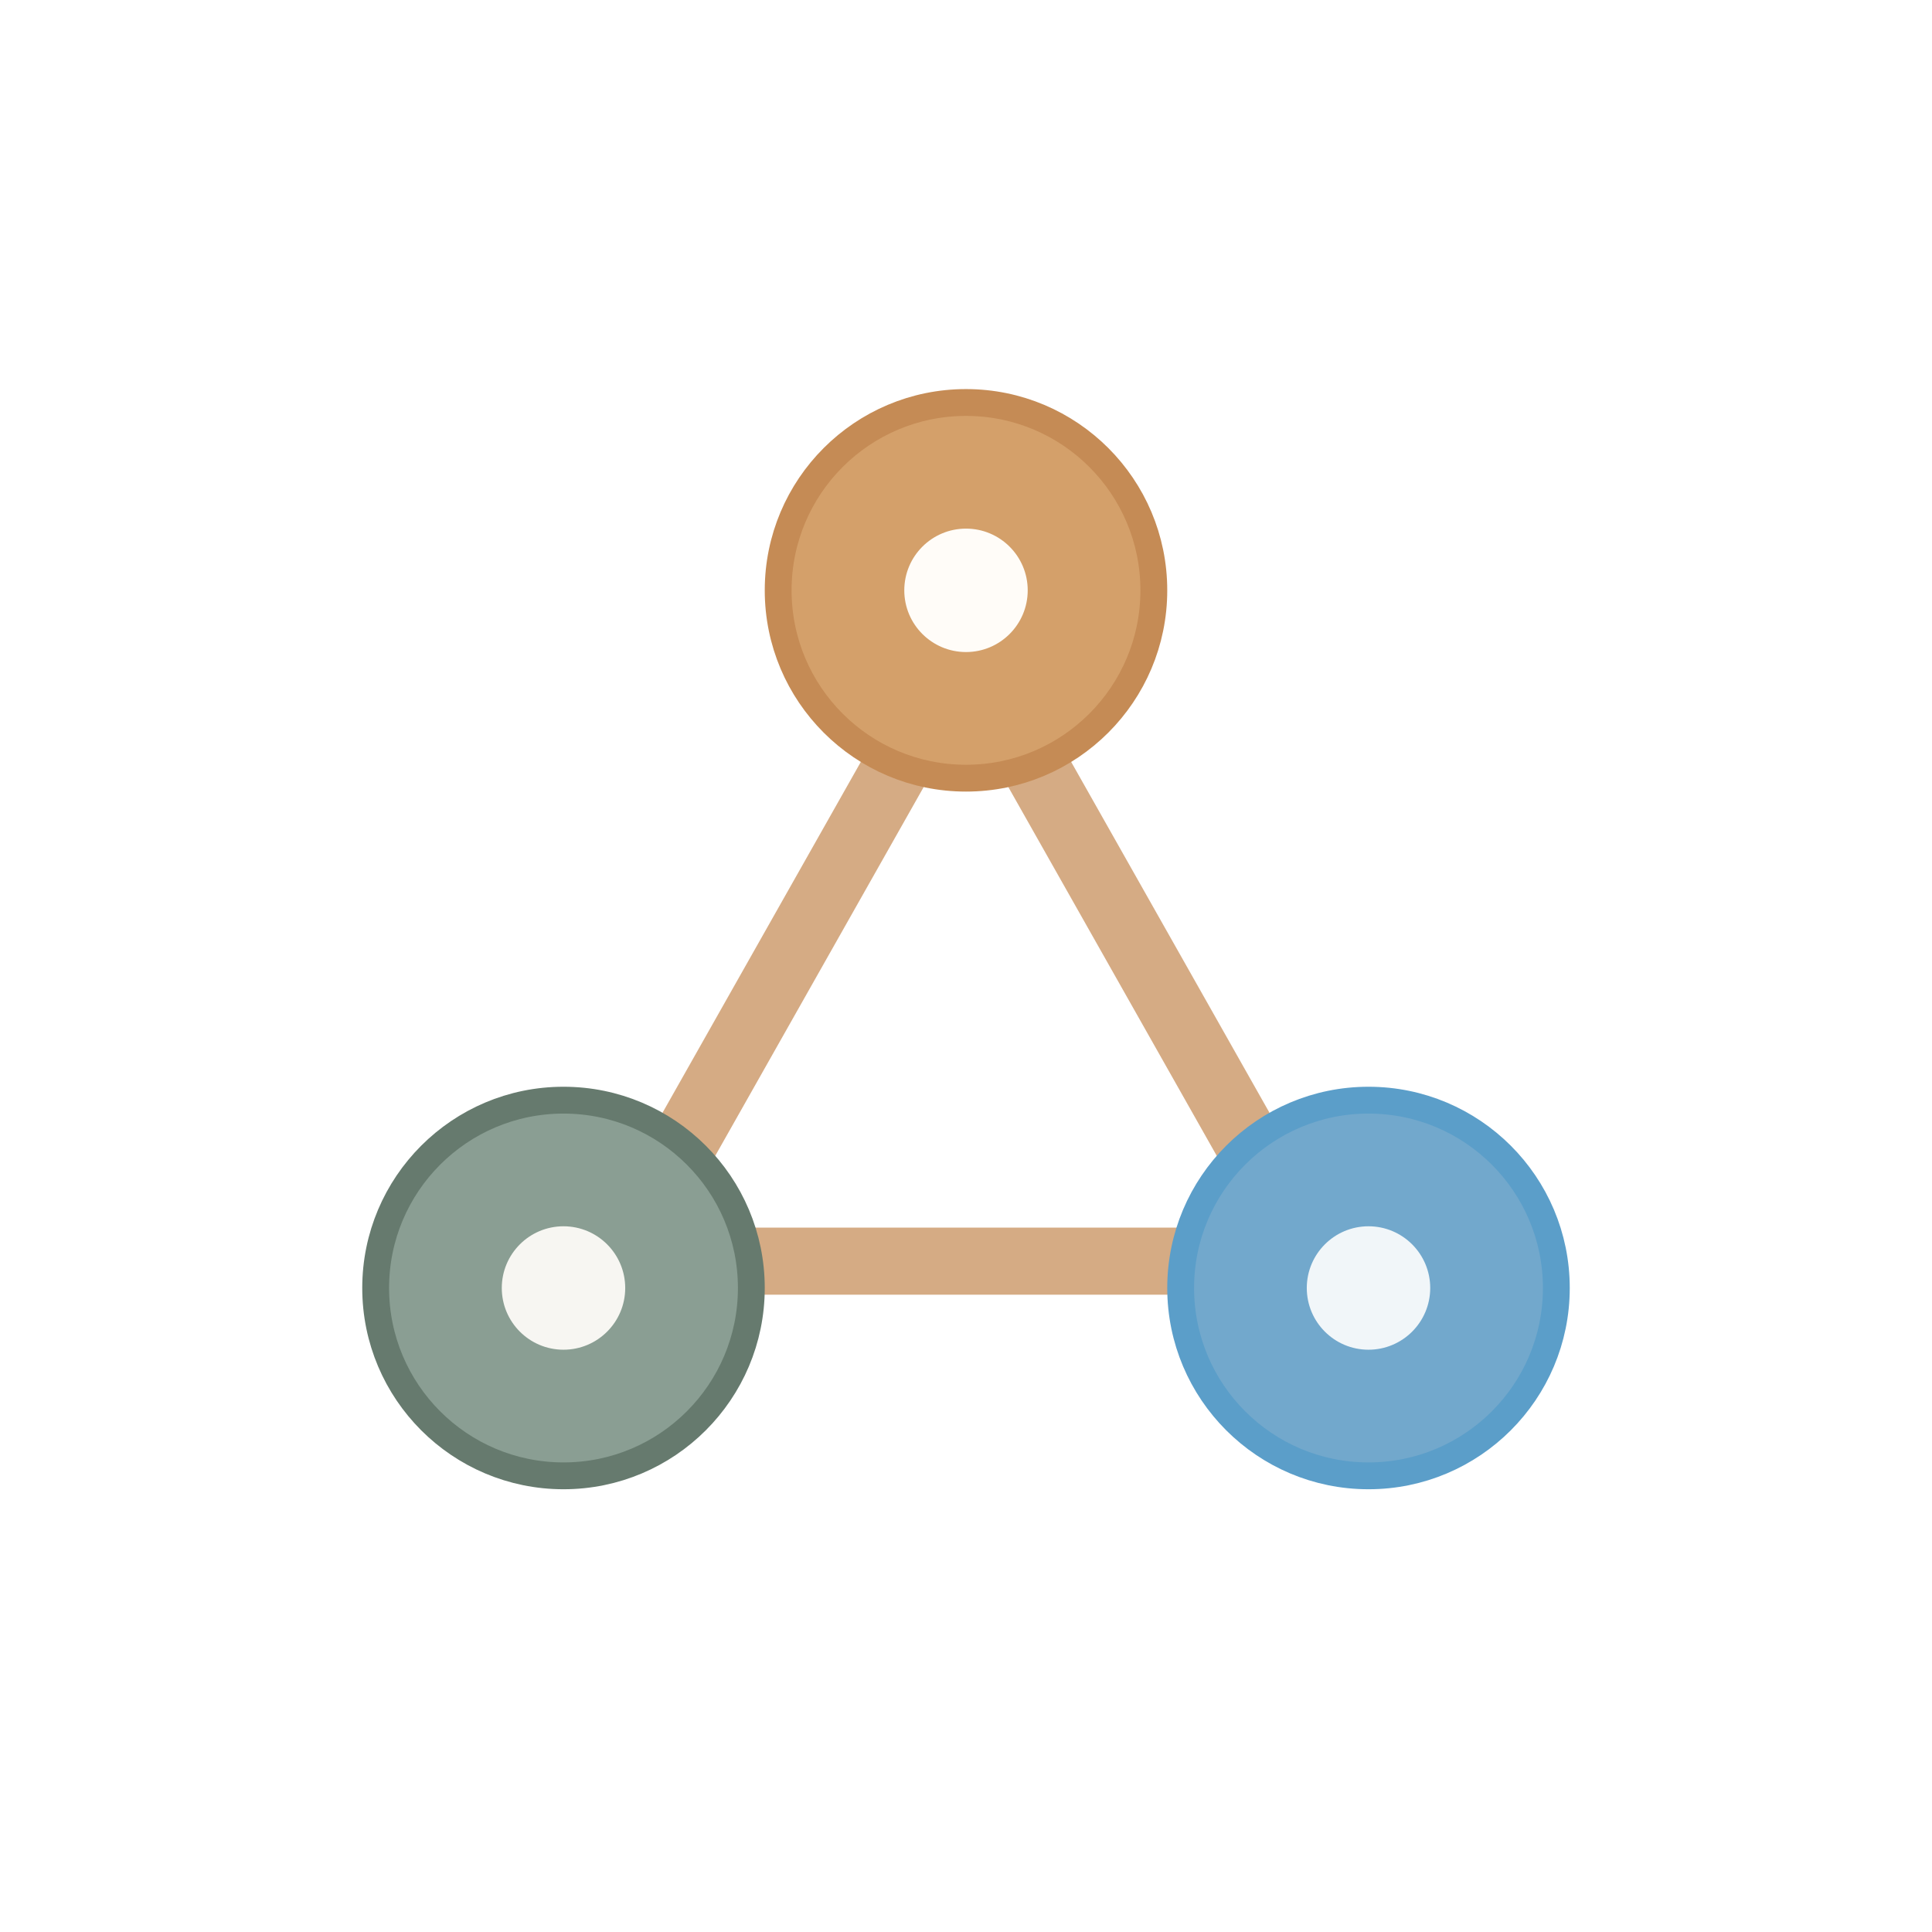
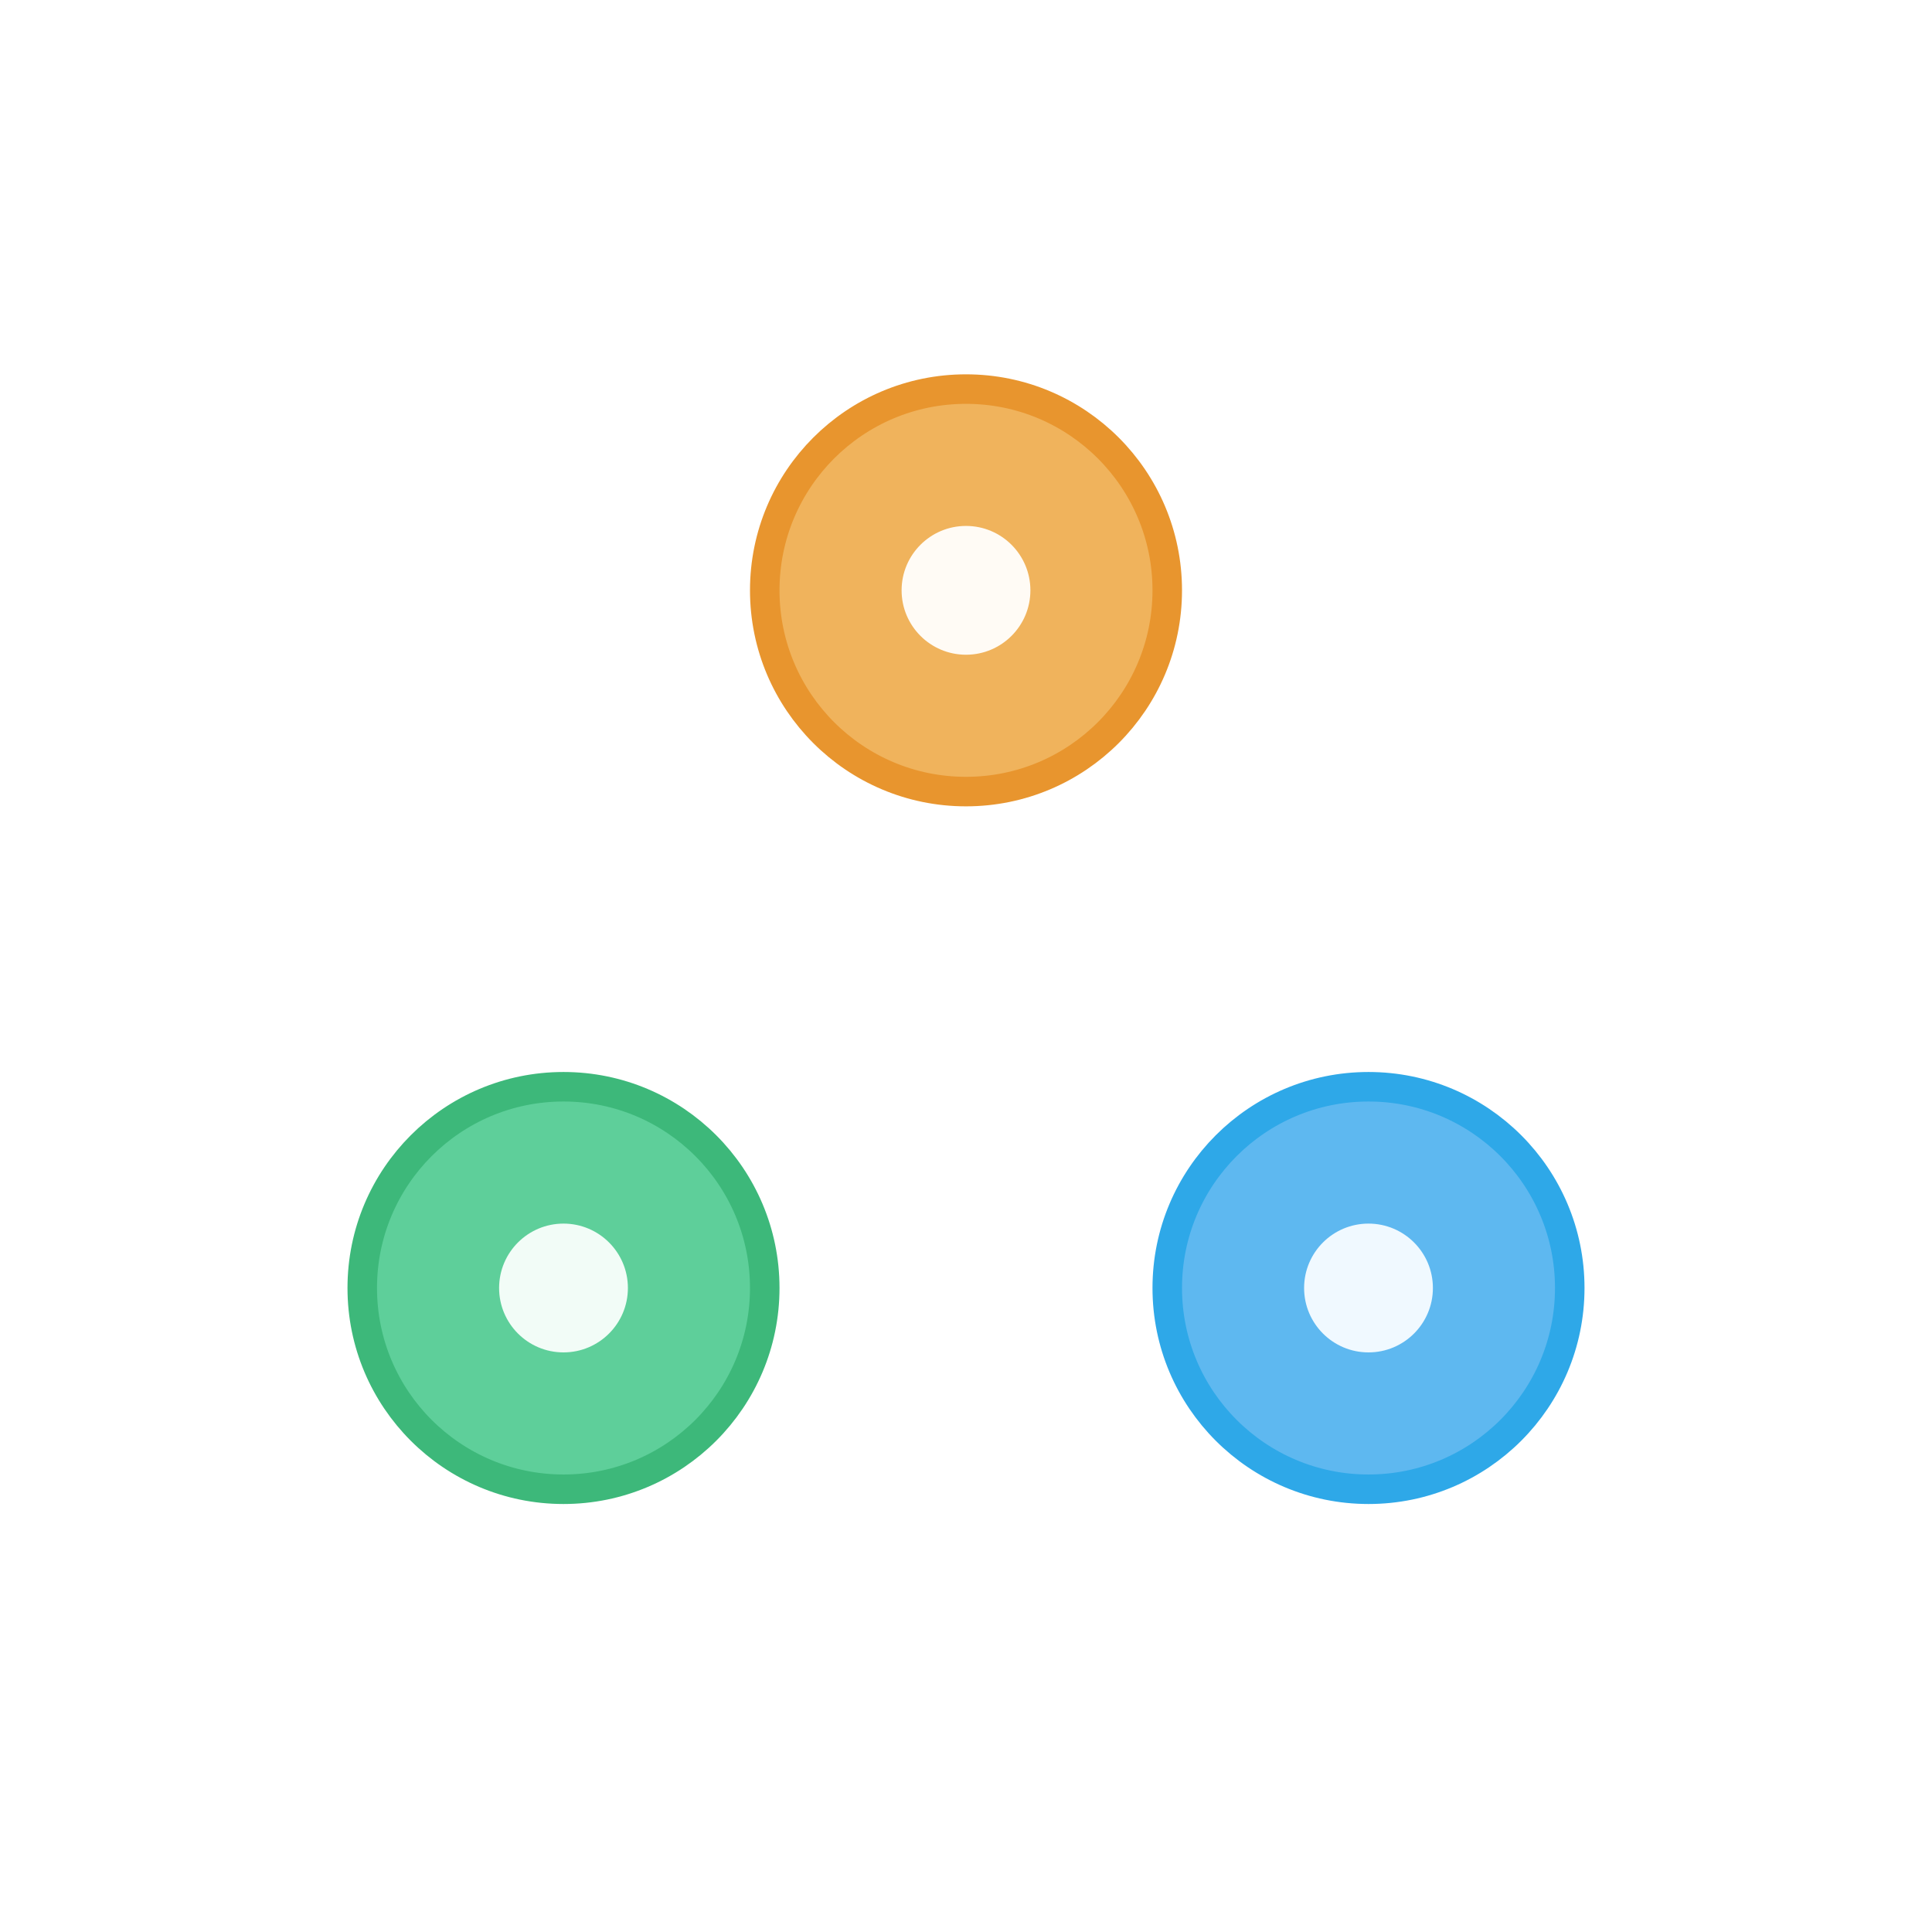
<svg xmlns="http://www.w3.org/2000/svg" viewBox="0 0 36 36" fill="none" role="img" aria-label="Axis">
-   <path stroke="#C58B55" stroke-opacity="0.72" stroke-linecap="round" stroke-width="1.25" d="M18 12 11.5 23.5M18 12 24.5 23.5M11.5 23.5 24.5 23.5" />
-   <circle cx="18" cy="11" r="3.5" fill="#D4A06A" stroke="#C58B55" stroke-width="0.5" />
-   <circle cx="10.5" cy="24" r="3.5" fill="#8A9E93" stroke="#667A6E" stroke-width="0.5" />
-   <circle cx="25.5" cy="24" r="3.5" fill="#72A8CC" stroke="#5B9EC9" stroke-width="0.5" />
-   <circle cx="18" cy="11" r="1.15" fill="#FFFCF8" />
-   <circle cx="10.5" cy="24" r="1.15" fill="#F7F6F2" />
-   <circle cx="25.5" cy="24" r="1.15" fill="#F1F6F9" />
+   <circle cx="18" cy="11" r="3.75" fill="#F0B35C" stroke="#E8952E" stroke-width="0.55" />
+   <circle cx="10.5" cy="24" r="3.75" fill="#5ECF9A" stroke="#3DB87A" stroke-width="0.55" />
+   <circle cx="25.5" cy="24" r="3.75" fill="#5EB8F0" stroke="#2EA8E8" stroke-width="0.55" />
+   <circle cx="18" cy="11" r="1.2" fill="#FFFBF5" />
+   <circle cx="10.5" cy="24" r="1.2" fill="#F2FCF7" />
+   <circle cx="25.5" cy="24" r="1.2" fill="#F0F9FF" />
</svg>
